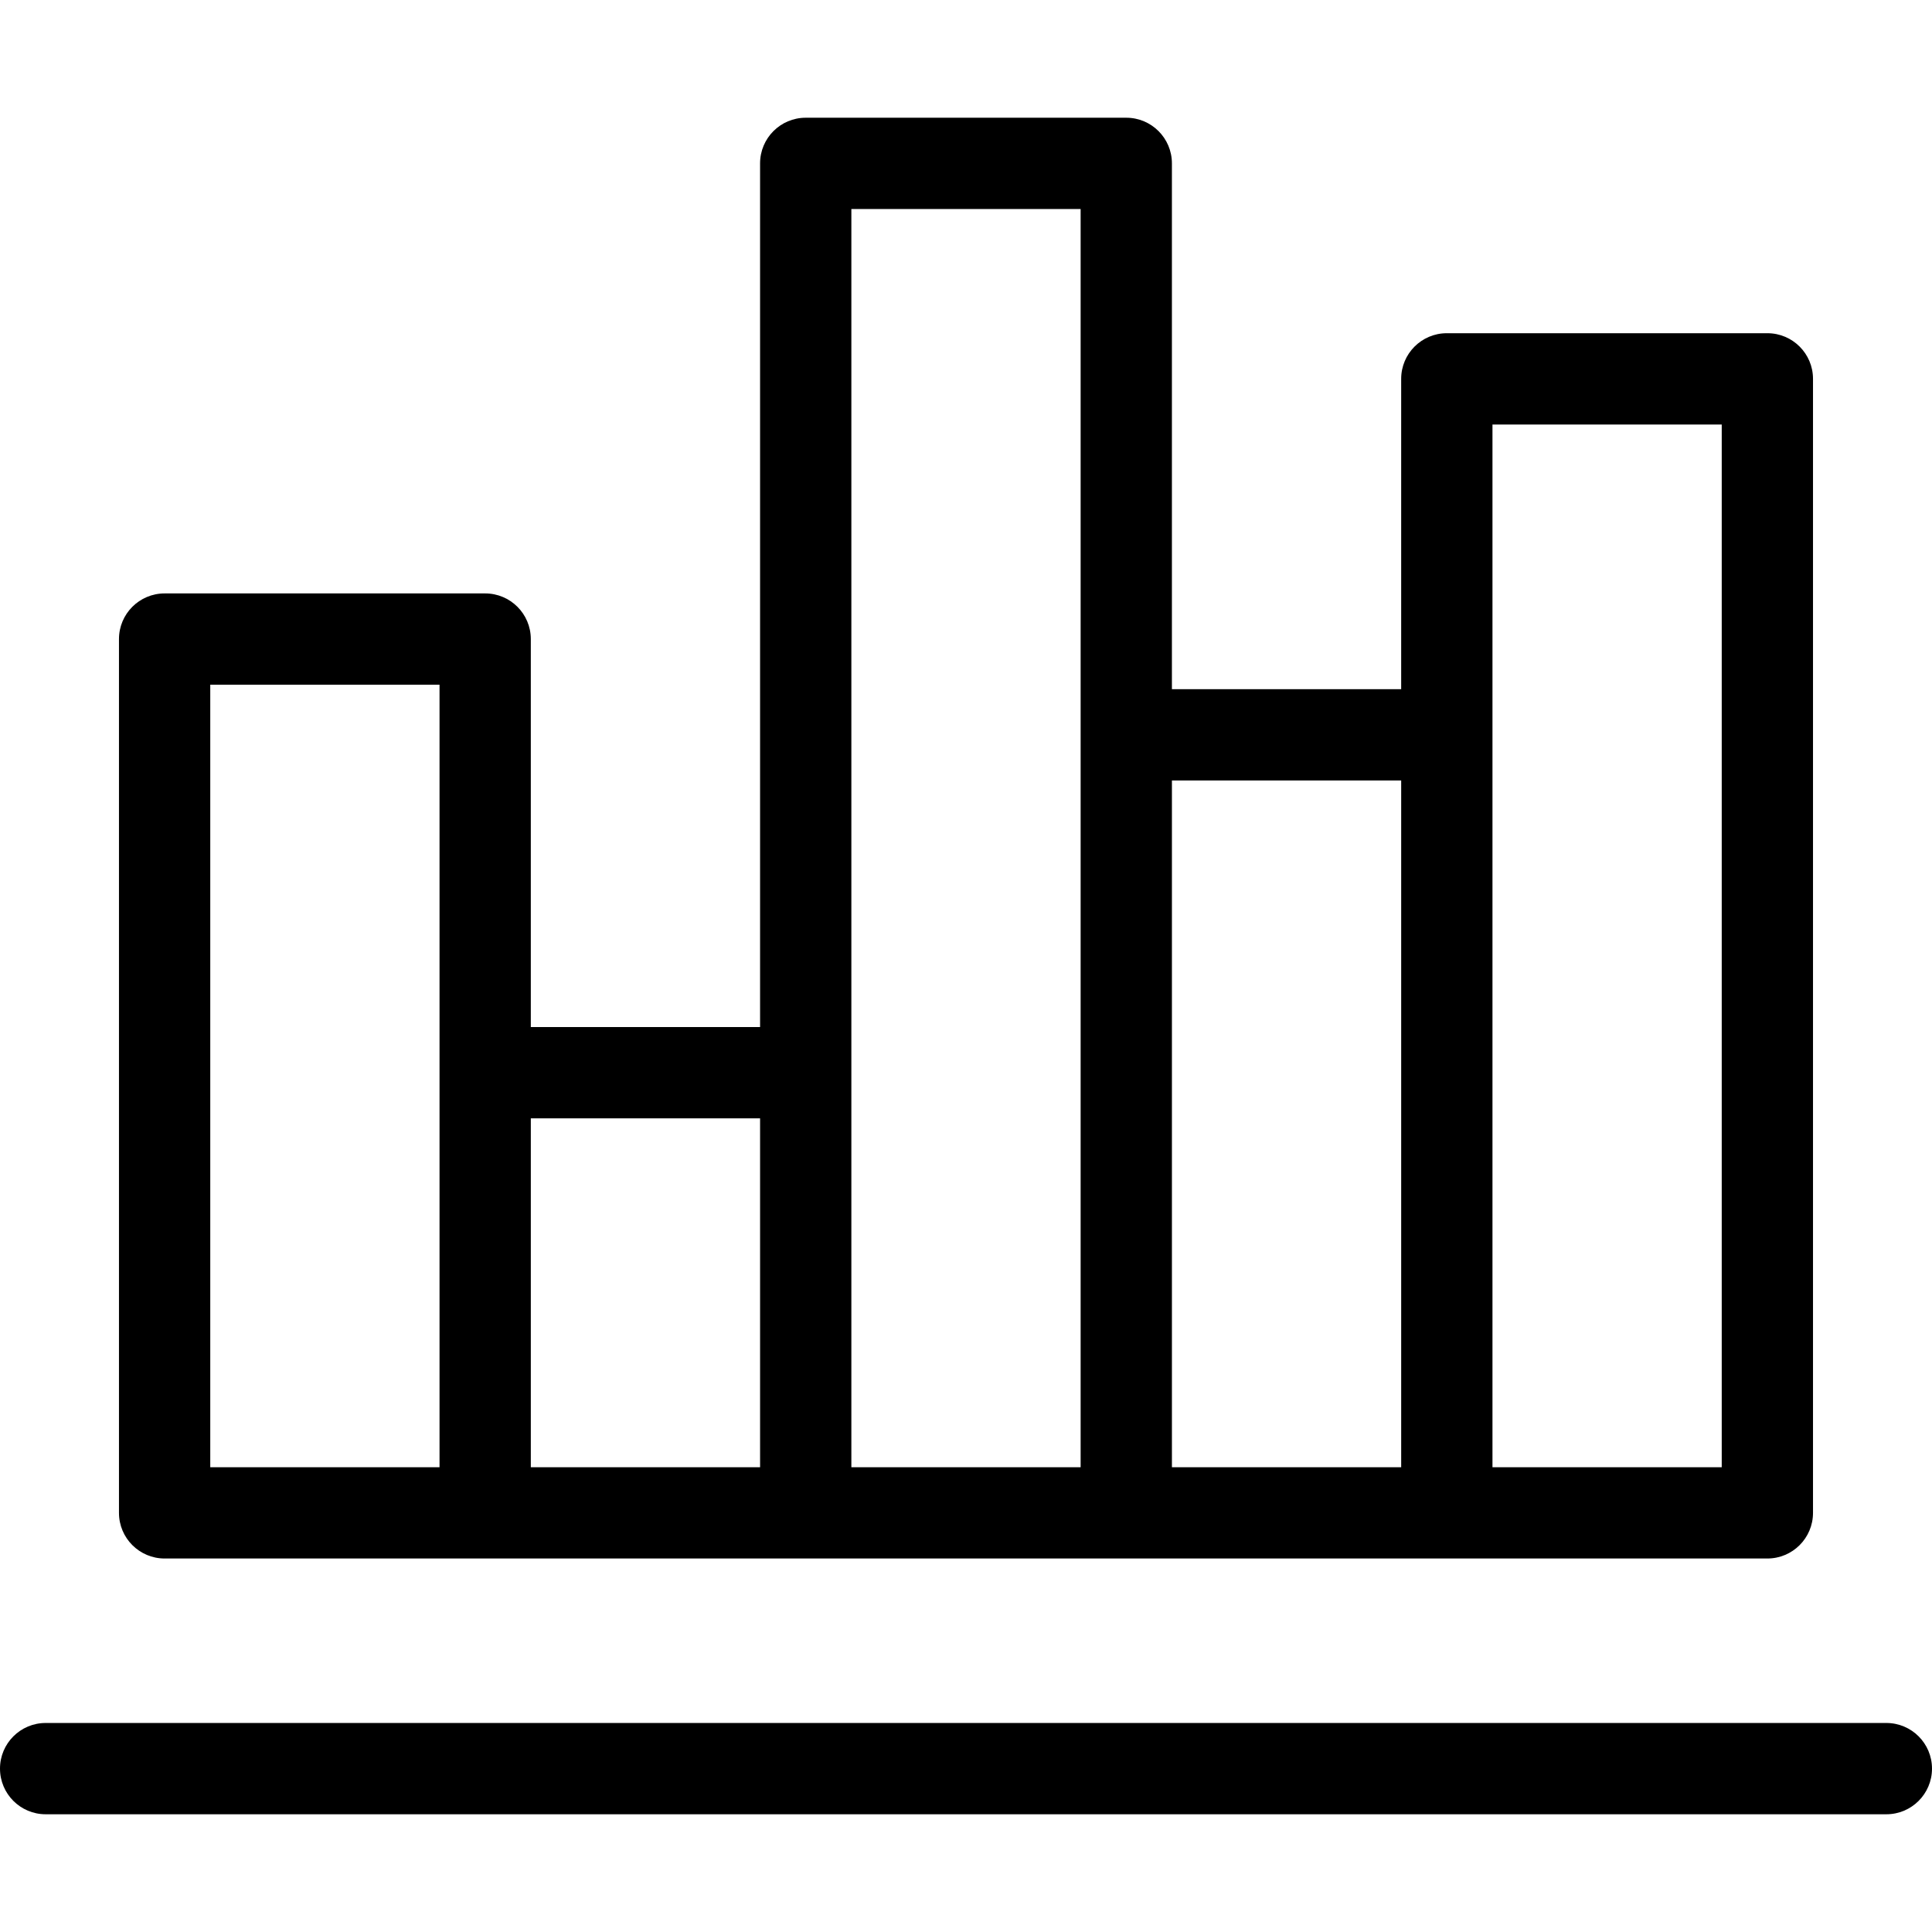
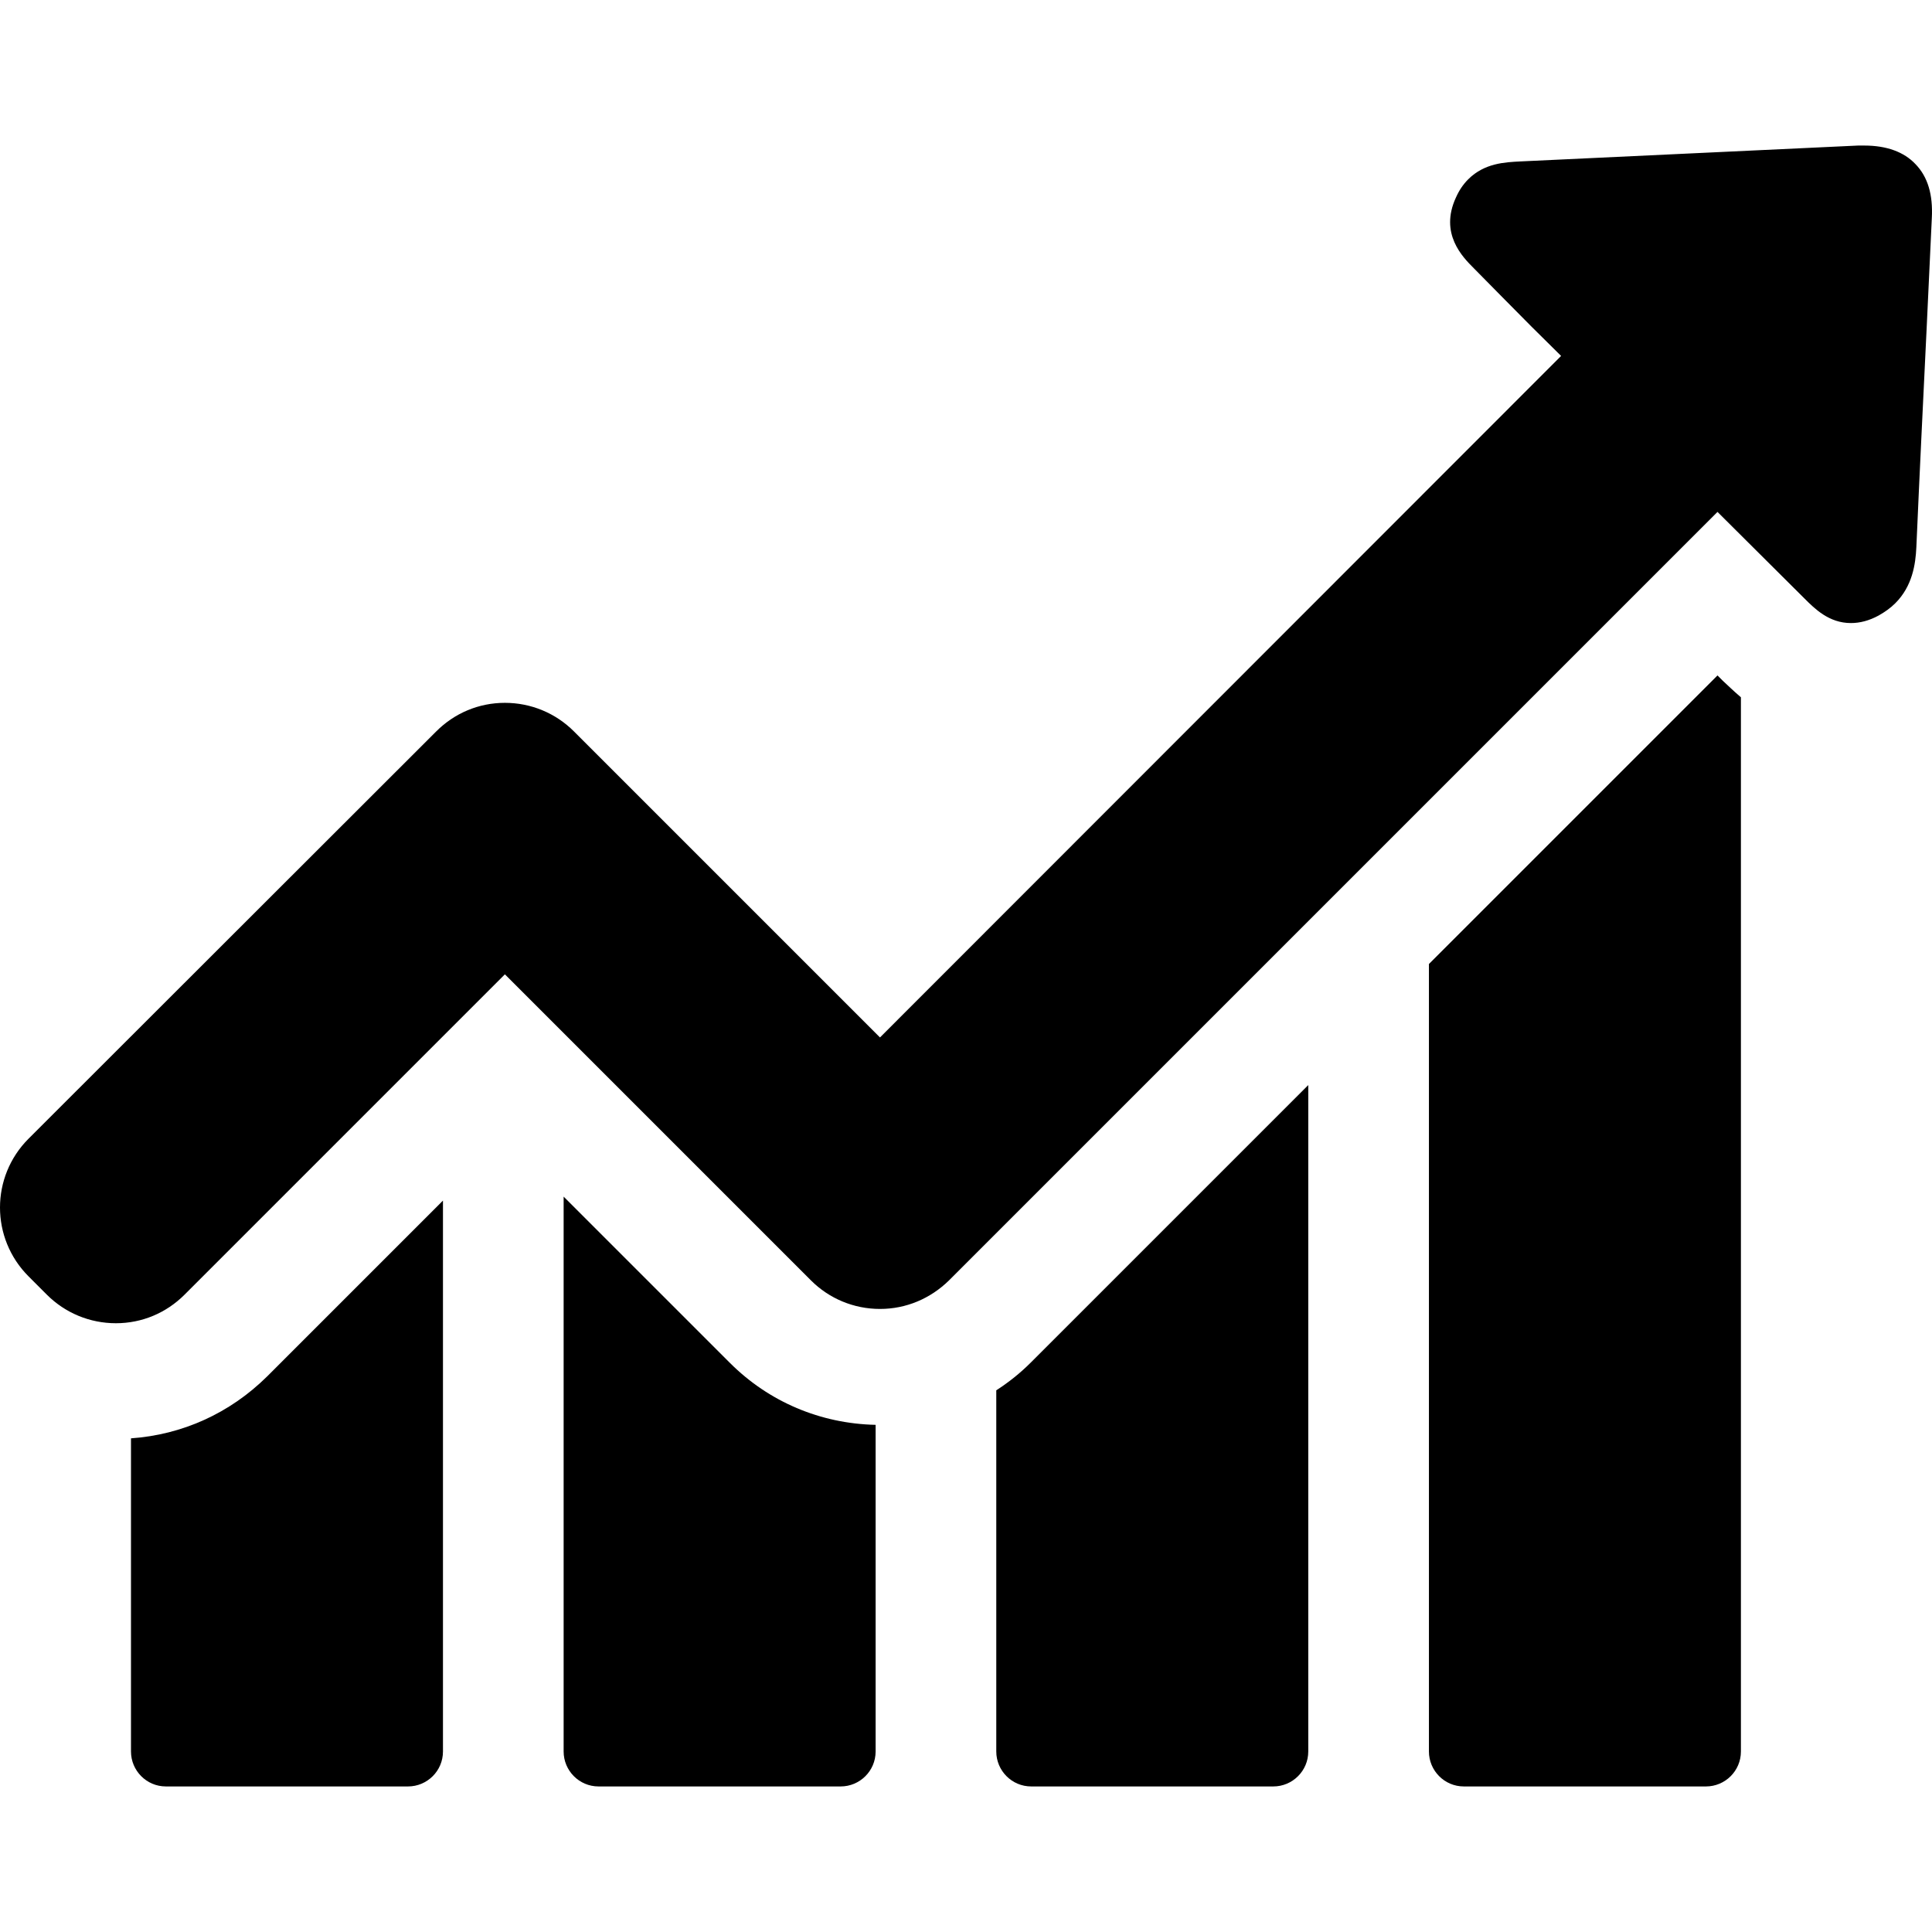
- <svg xmlns="http://www.w3.org/2000/svg" version="1.1" id="Layer_1" x="0px" y="0px" viewBox="0 0 512 512" style="enable-background:new 0 0 512 512;" xml:space="preserve">
+ <svg xmlns="http://www.w3.org/2000/svg" version="1.1" id="Capa_1" x="0px" y="0px" viewBox="0 0 486.742 486.742" style="enable-background:new 0 0 486.742 486.742;" xml:space="preserve">
  <g>
    <g>
-       <path d="M499.904,456.607H12.096C5.415,456.607,0,462.022,0,468.703c0,6.679,5.415,12.096,12.096,12.096h487.808    c6.679,0,12.096-5.417,12.096-12.096C512,462.023,506.585,456.607,499.904,456.607z" />
-     </g>
-   </g>
-   <g>
-     <g>
-       <path d="M468.37,88.305h-84.948c-6.679,0-12.096,5.417-12.096,12.096v82.24h-60.757V43.297c0-6.679-5.417-12.096-12.096-12.096    h-84.95c-6.679,0-12.096,5.417-12.096,12.096v228.882h-60.757V169.36c0-6.681-5.417-12.096-12.096-12.096H43.626    c-6.681,0-12.096,5.415-12.096,12.096v231.563c0,6.681,5.417,12.096,12.096,12.096h84.948h84.948h84.95h84.949h84.948    c6.681,0,12.096-5.417,12.096-12.096V100.401C480.466,93.722,475.051,88.305,468.37,88.305z M116.479,388.827H55.722V181.456    h60.757V388.827z M201.429,388.827h-60.757v-92.456h60.757V388.827z M286.378,194.737v194.09H225.62V55.393h60.758V194.737z     M371.328,388.827h-60.757V206.833h60.757V388.827z M456.276,388.827H395.52v-194.09v-82.24h60.757V388.827z" />
+       <path d="M33,362.371v78.9c0,4.8,3.9,8.8,8.8,8.8h61c4.8,0,8.8-3.9,8.8-8.8v-138.8l-44.3,44.3    C57.9,356.071,45.9,361.471,33,362.371z" />
+       <path d="M142,301.471v139.8c0,4.8,3.9,8.8,8.8,8.8h61c4.8,0,8.8-3.9,8.8-8.8v-82.3c-13.9-0.3-26.9-5.8-36.7-15.6L142,301.471z" />
+       <path d="M251,350.271v91c0,4.8,3.9,8.8,8.8,8.8h61c4.8,0,8.8-3.9,8.8-8.8v-167.9l-69.9,69.9    C257,345.971,254.1,348.271,251,350.271z" />
+       <path d="M432.7,170.171l-72.7,72.7v198.4c0,4.8,3.9,8.8,8.8,8.8h61c4.8,0,8.8-3.9,8.8-8.8v-265.6c-2-1.7-3.5-3.2-4.6-4.2    L432.7,170.171z" />
+       <path d="M482.6,41.371c-2.9-3.1-7.3-4.7-12.9-4.7c-0.5,0-1.1,0-1.6,0c-28.4,1.3-56.7,2.7-85.1,4c-3.8,0.2-9,0.4-13.1,4.5    c-1.3,1.3-2.3,2.8-3.1,4.6c-4.2,9.1,1.7,15,4.5,17.8l7.1,7.2c4.9,5,9.9,10,14.9,14.9l-171.6,171.7l-77.1-77.1    c-4.6-4.6-10.8-7.2-17.4-7.2c-6.6,0-12.7,2.6-17.3,7.2L7.2,286.871c-9.6,9.6-9.6,25.1,0,34.7l4.6,4.6c4.6,4.6,10.8,7.2,17.4,7.2    s12.7-2.6,17.3-7.2l80.7-80.7l77.1,77.1c4.6,4.6,10.8,7.2,17.4,7.2c6.6,0,12.7-2.6,17.4-7.2l193.6-193.6l21.9,21.8    c2.6,2.6,6.2,6.2,11.7,6.2c2.3,0,4.6-0.6,7-1.9c1.6-0.9,3-1.9,4.2-3.1c4.3-4.3,5.1-9.8,5.3-14.1c0.8-18.4,1.7-36.8,2.6-55.3    l1.3-27.7C487,49.071,485.7,44.571,482.6,41.371z" />
    </g>
  </g>
  <g>
</g>
  <g>
</g>
  <g>
</g>
  <g>
</g>
  <g>
</g>
  <g>
</g>
  <g>
</g>
  <g>
</g>
  <g>
</g>
  <g>
</g>
  <g>
</g>
  <g>
</g>
  <g>
</g>
  <g>
</g>
  <g>
</g>
</svg>
